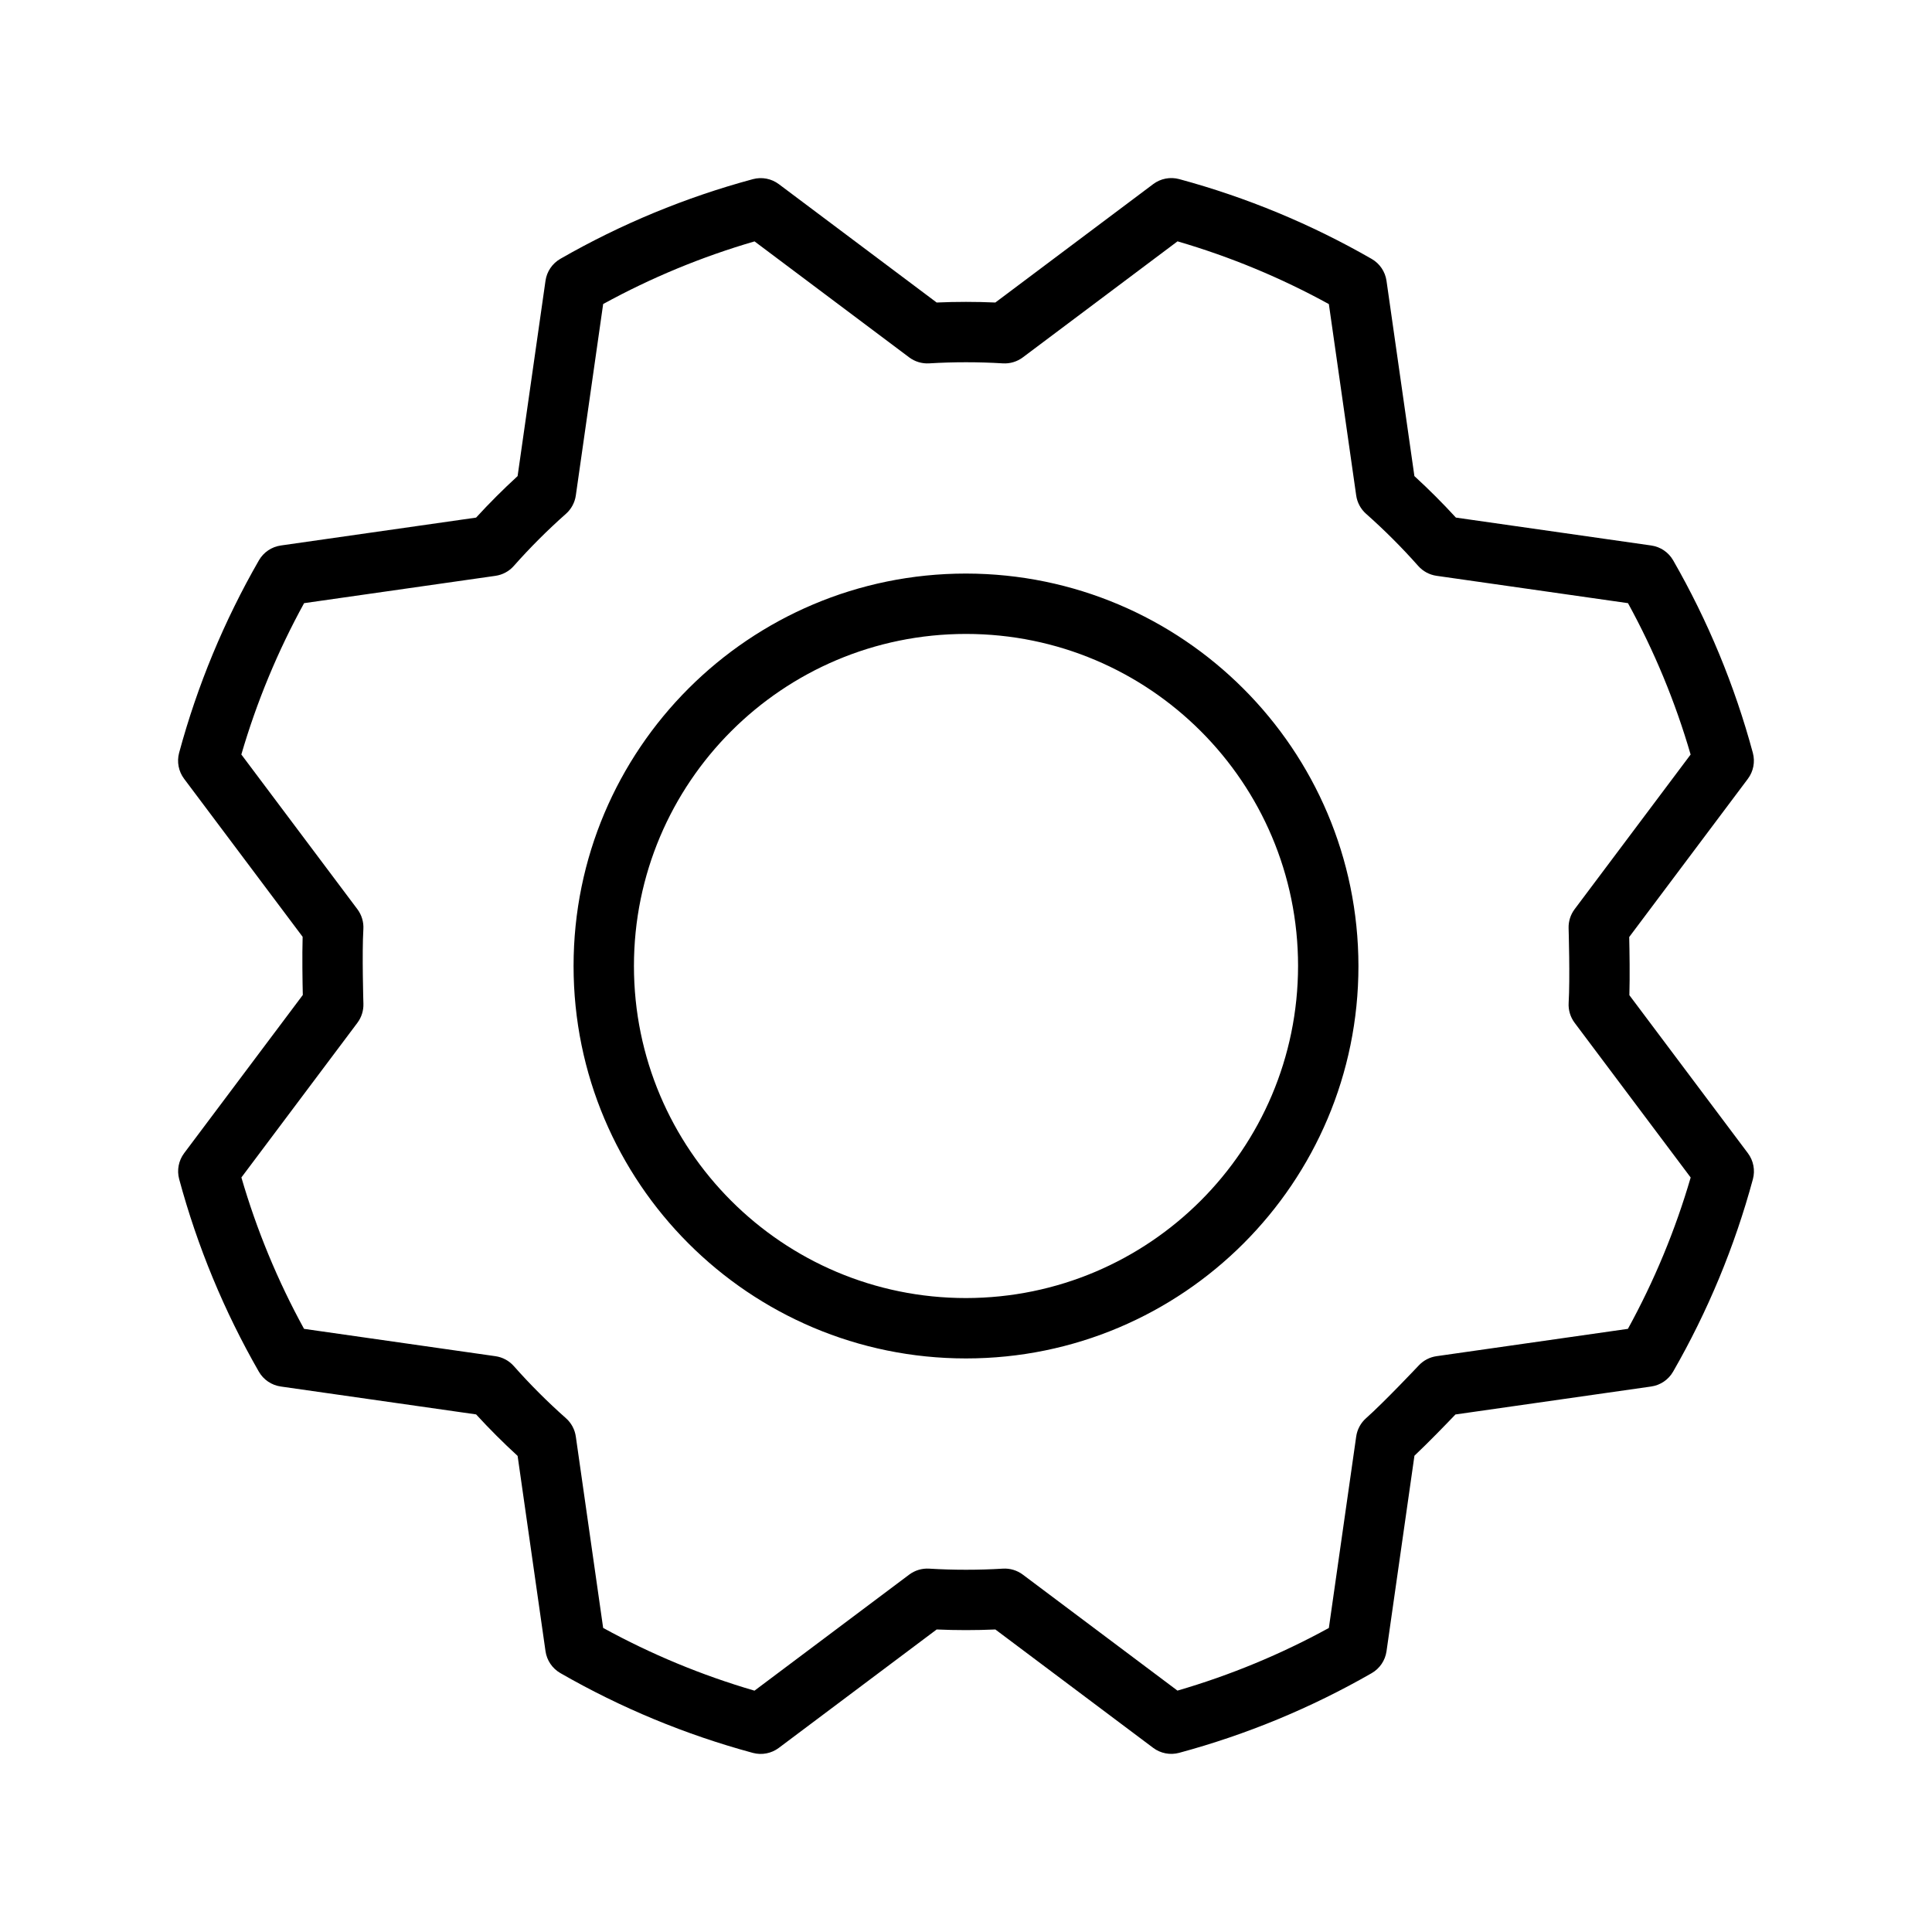
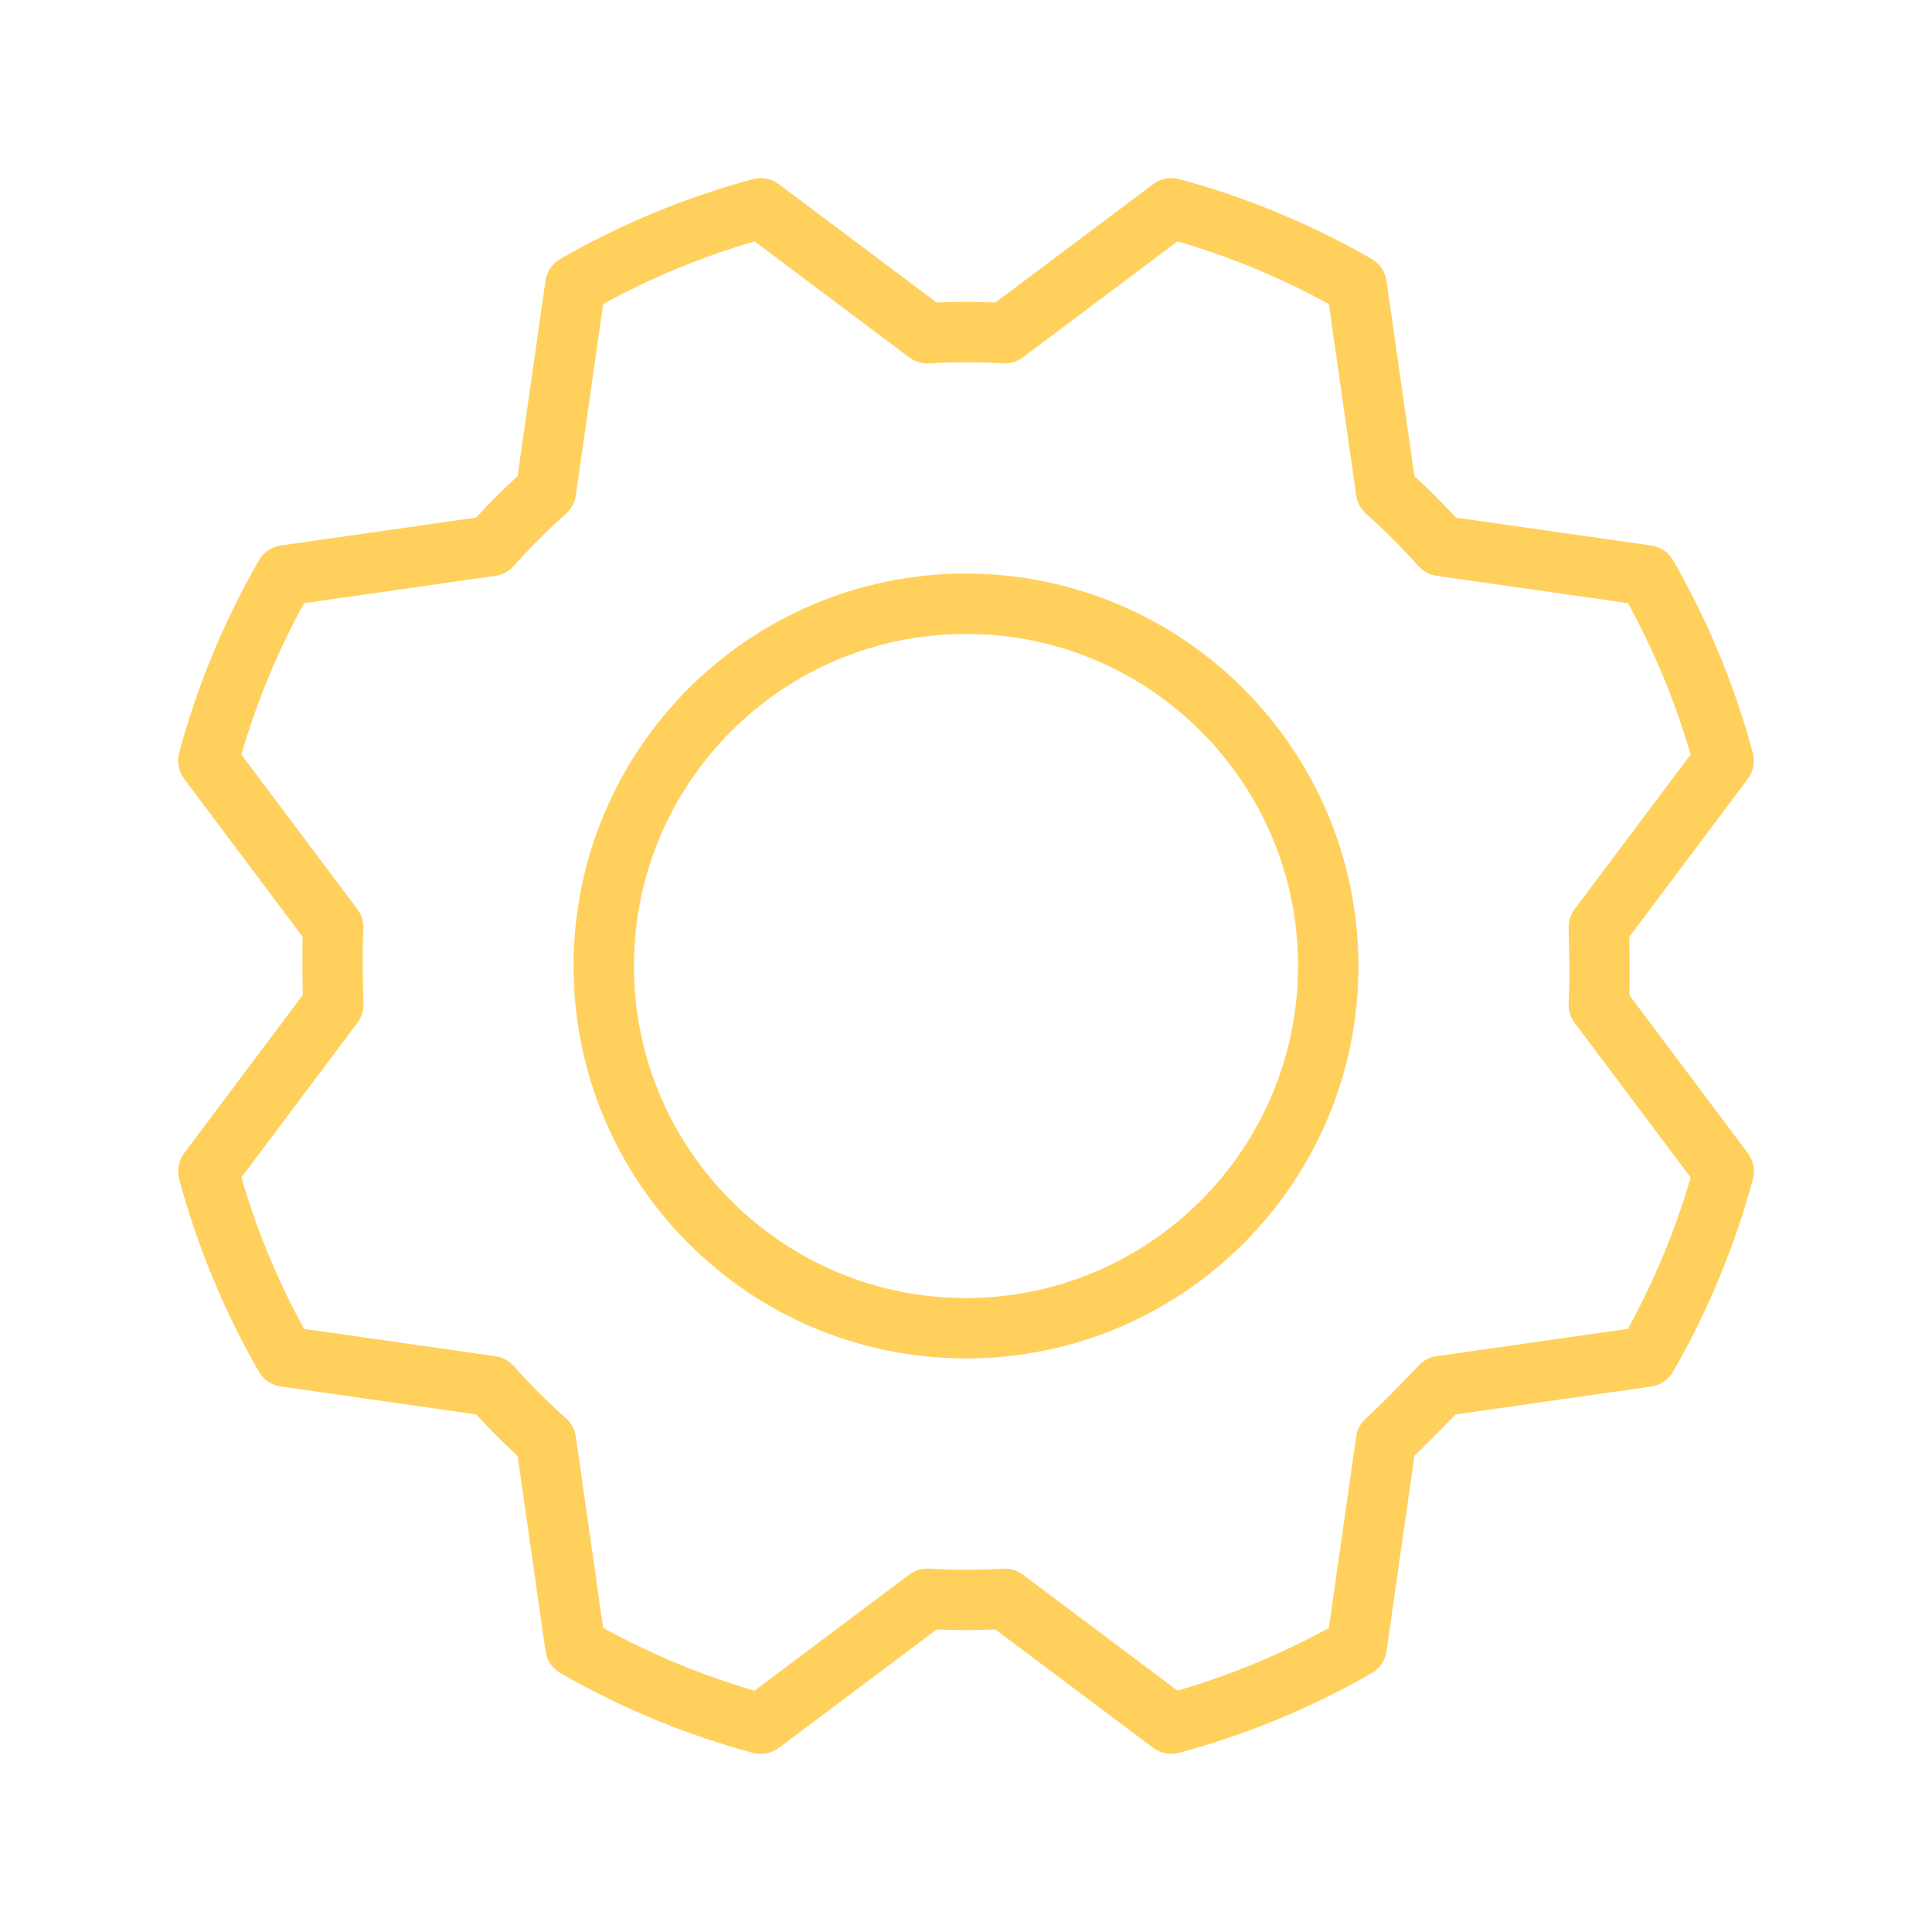
- <svg xmlns="http://www.w3.org/2000/svg" fill="#000000" width="800px" height="800px" viewBox="0 0 256.001 256.001" id="Flat">
+ <svg xmlns="http://www.w3.org/2000/svg" fill="#ffd15c" width="800px" height="800px" viewBox="0 0 256.001 256.001" id="Flat">
  <path d="M128.001,76a52,52,0,1,0,52,52A52.059,52.059,0,0,0,128.001,76Zm0,96a44,44,0,1,1,44-44A44.05,44.05,0,0,1,128.001,172Zm103.606-19.194-15.705-20.937c.073-2.565.02-5.862-.022-7.709l15.72-20.959a4,4,0,0,0,.662-3.442,107.443,107.443,0,0,0-10.557-25.51,4,4,0,0,0-2.903-1.968L192.915,68.584c-1.749-1.909-3.59-3.75-5.499-5.499l-3.696-25.875a3.999,3.999,0,0,0-1.966-2.902A107.465,107.465,0,0,0,156.251,23.733a3.998,3.998,0,0,0-3.444.662L131.889,40.085c-2.586-.113-5.19-.113-7.776,0L103.202,24.402a4,4,0,0,0-3.442-.662A107.43,107.43,0,0,0,74.249,34.297a4,4,0,0,0-1.967,2.903L68.585,63.086c-1.909,1.749-3.75,3.59-5.499,5.499L37.21,72.281a4.002,4.002,0,0,0-2.902,1.966A107.454,107.454,0,0,0,23.734,99.751a4,4,0,0,0,.662,3.444l15.705,20.937c-.073,2.565-.02,5.862.022,7.709L24.403,152.8a4,4,0,0,0-.662,3.442,107.444,107.444,0,0,0,10.557,25.51,4,4,0,0,0,2.903,1.968l25.887,3.697c1.749,1.909,3.59,3.75,5.499,5.499l3.696,25.875a3.999,3.999,0,0,0,1.966,2.902,107.465,107.465,0,0,0,25.504,10.574,3.999,3.999,0,0,0,3.444-.662l20.918-15.69c2.586.113,5.19.113,7.776,0l20.91,15.684a3.998,3.998,0,0,0,3.442.662,107.43,107.43,0,0,0,25.511-10.557,4,4,0,0,0,1.967-2.903l3.7-25.909c1.865-1.763,4.158-4.131,5.435-5.467l25.936-3.705a4.002,4.002,0,0,0,2.902-1.966,107.453,107.453,0,0,0,10.574-25.504A4,4,0,0,0,231.607,152.806Zm-15.899,23.274-25.359,3.622a4,4,0,0,0-2.348,1.219c-.046.049-4.595,4.877-6.989,6.998a4.002,4.002,0,0,0-1.308,2.43l-3.623,25.367a99.462,99.462,0,0,1-20.059,8.3l-20.492-15.369a3.994,3.994,0,0,0-2.643-.793,80.731,80.731,0,0,1-9.771,0,4,4,0,0,0-2.643.793l-20.499,15.376a99.484,99.484,0,0,1-20.053-8.315l-3.622-25.357a3.999,3.999,0,0,0-1.308-2.43,80.777,80.777,0,0,1-6.909-6.909,3.999,3.999,0,0,0-2.429-1.308l-25.367-3.623a99.465,99.465,0,0,1-8.3-20.059l15.37-20.493a4,4,0,0,0,.798-2.521c-.002-.067-.2-6.698-.006-9.891a4.001,4.001,0,0,0-.793-2.643l-15.376-20.499a99.495,99.495,0,0,1,8.315-20.053l25.358-3.621a4.001,4.001,0,0,0,2.429-1.309A80.704,80.704,0,0,1,74.991,68.083a4.002,4.002,0,0,0,1.308-2.43l3.623-25.367A99.463,99.463,0,0,1,99.981,31.986l20.492,15.369a4.014,4.014,0,0,0,2.643.793,80.727,80.727,0,0,1,9.771,0,4.009,4.009,0,0,0,2.643-.793l20.499-15.376a99.484,99.484,0,0,1,20.053,8.315l3.622,25.357a3.999,3.999,0,0,0,1.308,2.43,80.782,80.782,0,0,1,6.909,6.909,3.999,3.999,0,0,0,2.429,1.308l25.367,3.623a99.465,99.465,0,0,1,8.3,20.059l-15.37,20.493a4,4,0,0,0-.798,2.521c.002.067.2,6.698.006,9.891a4.001,4.001,0,0,0,.793,2.643l15.376,20.499A99.495,99.495,0,0,1,215.708,176.08Z" />
</svg>
